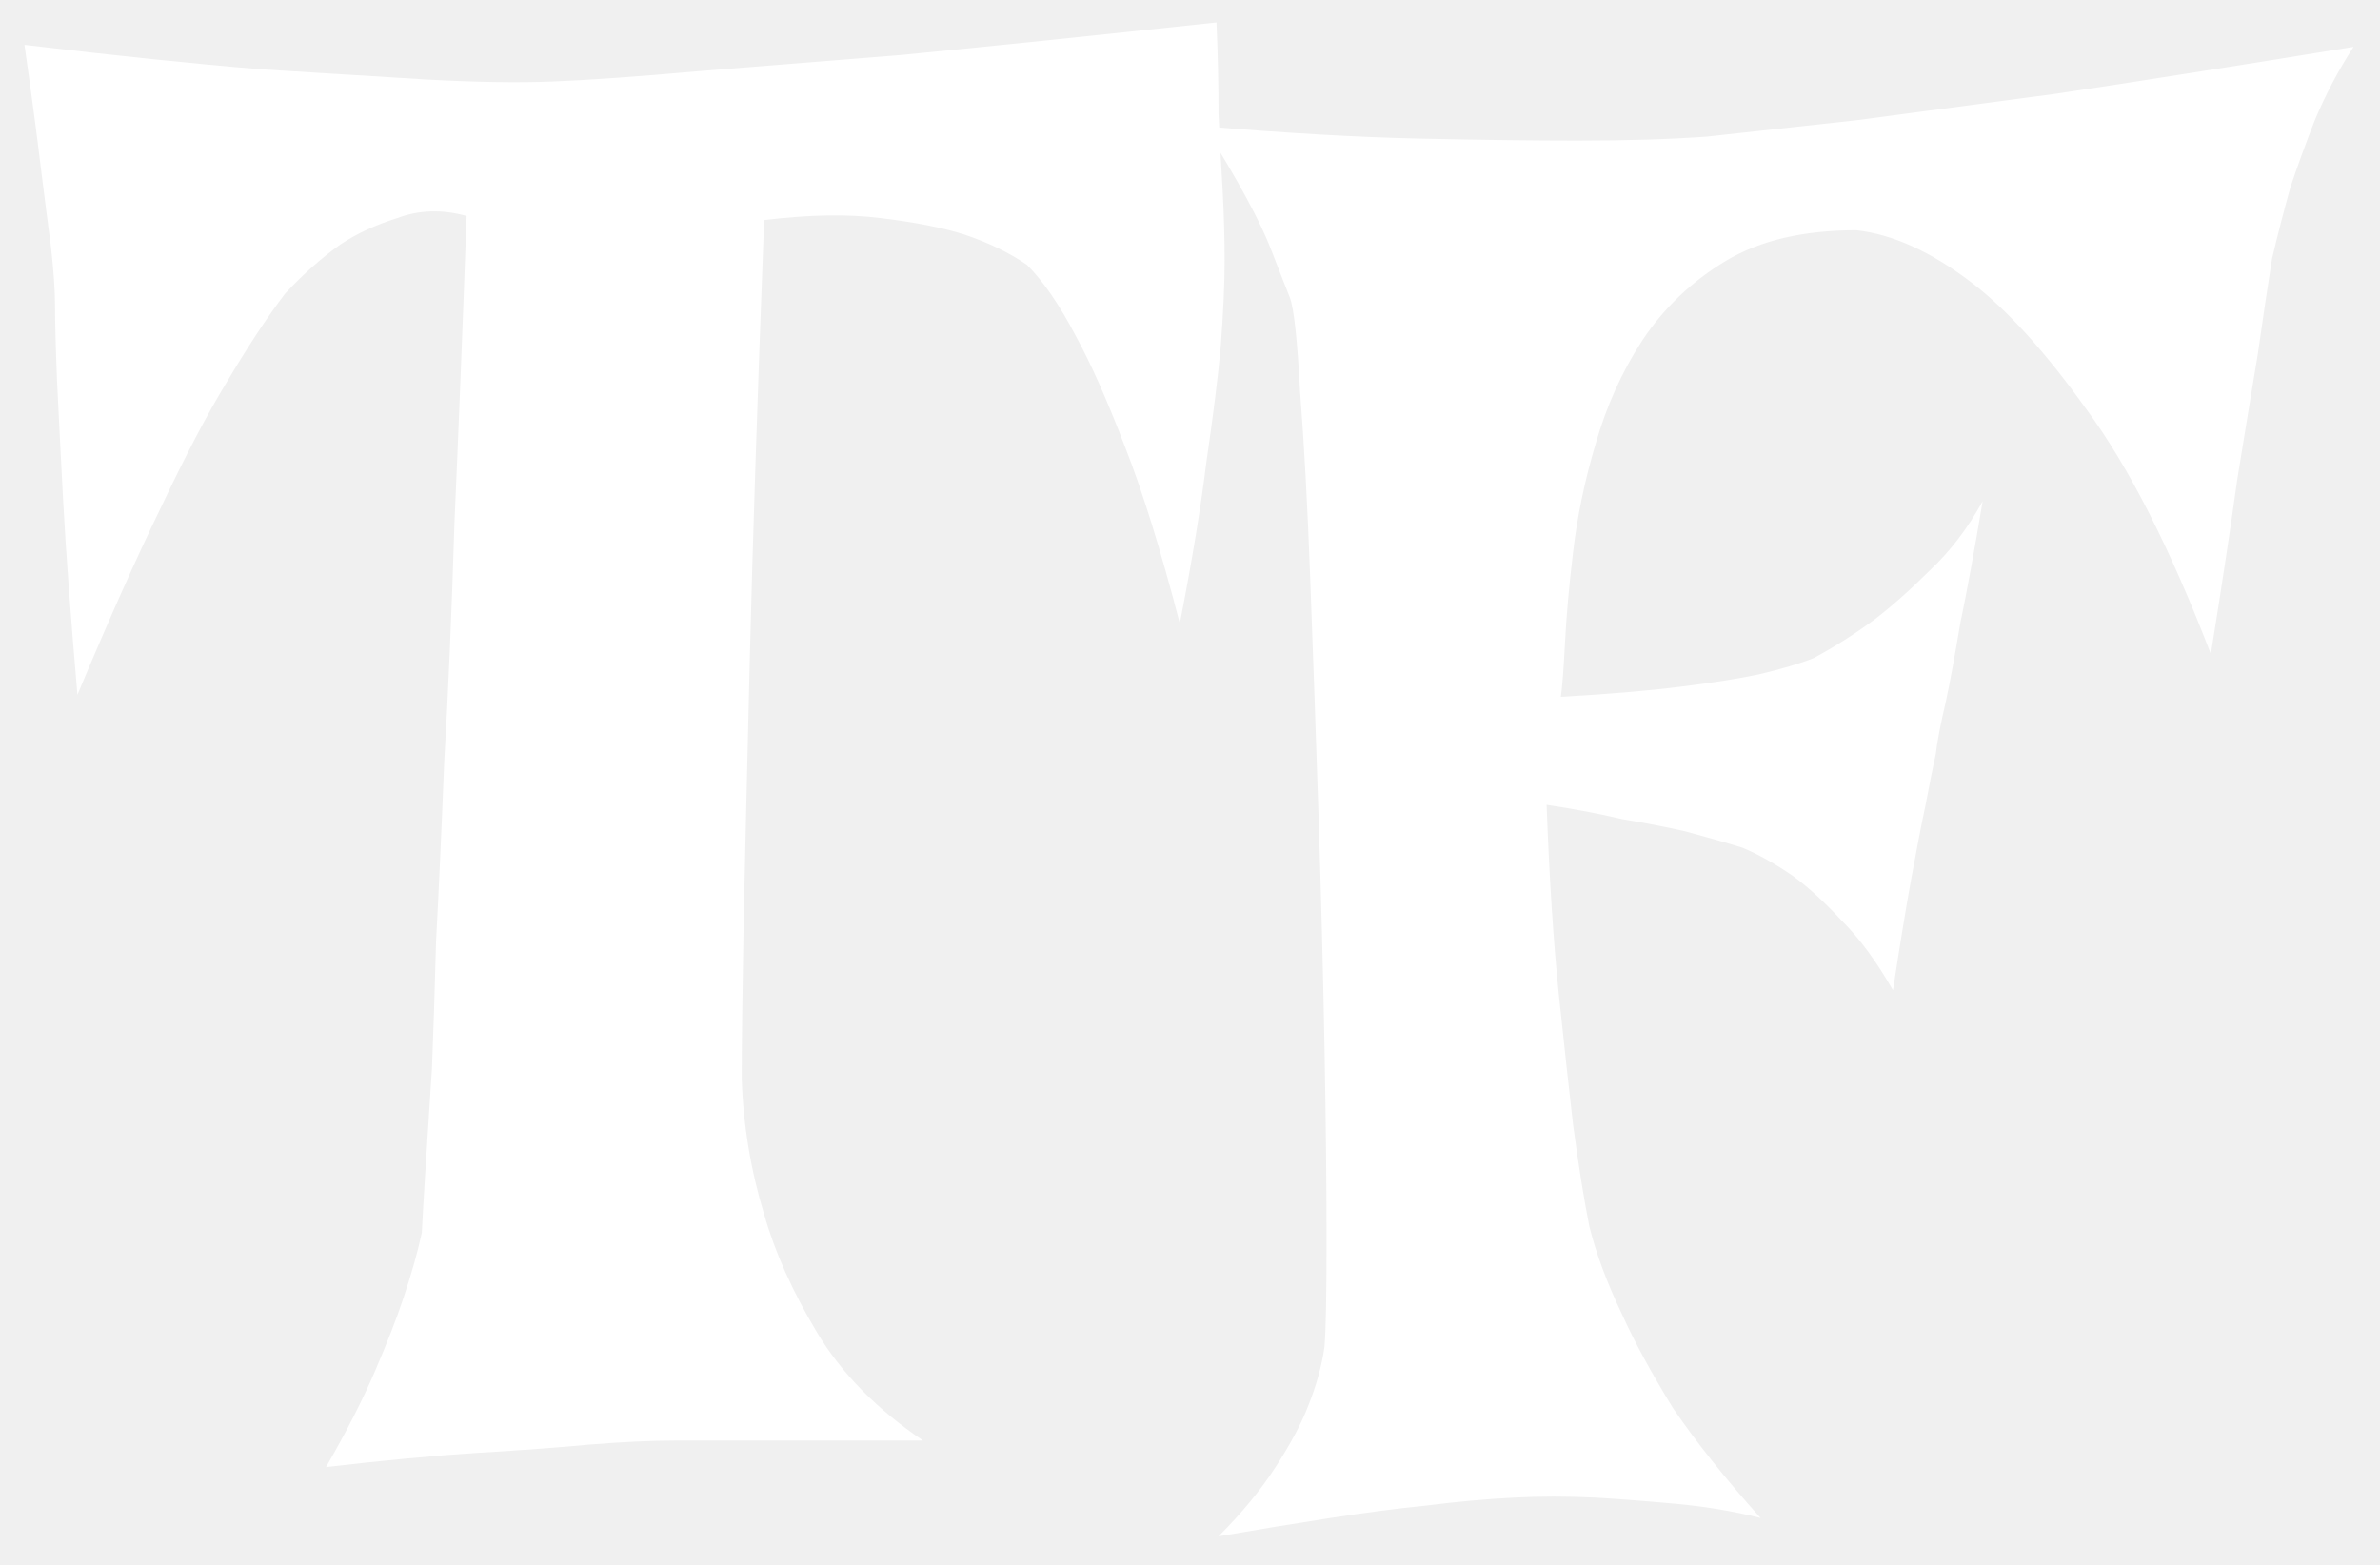
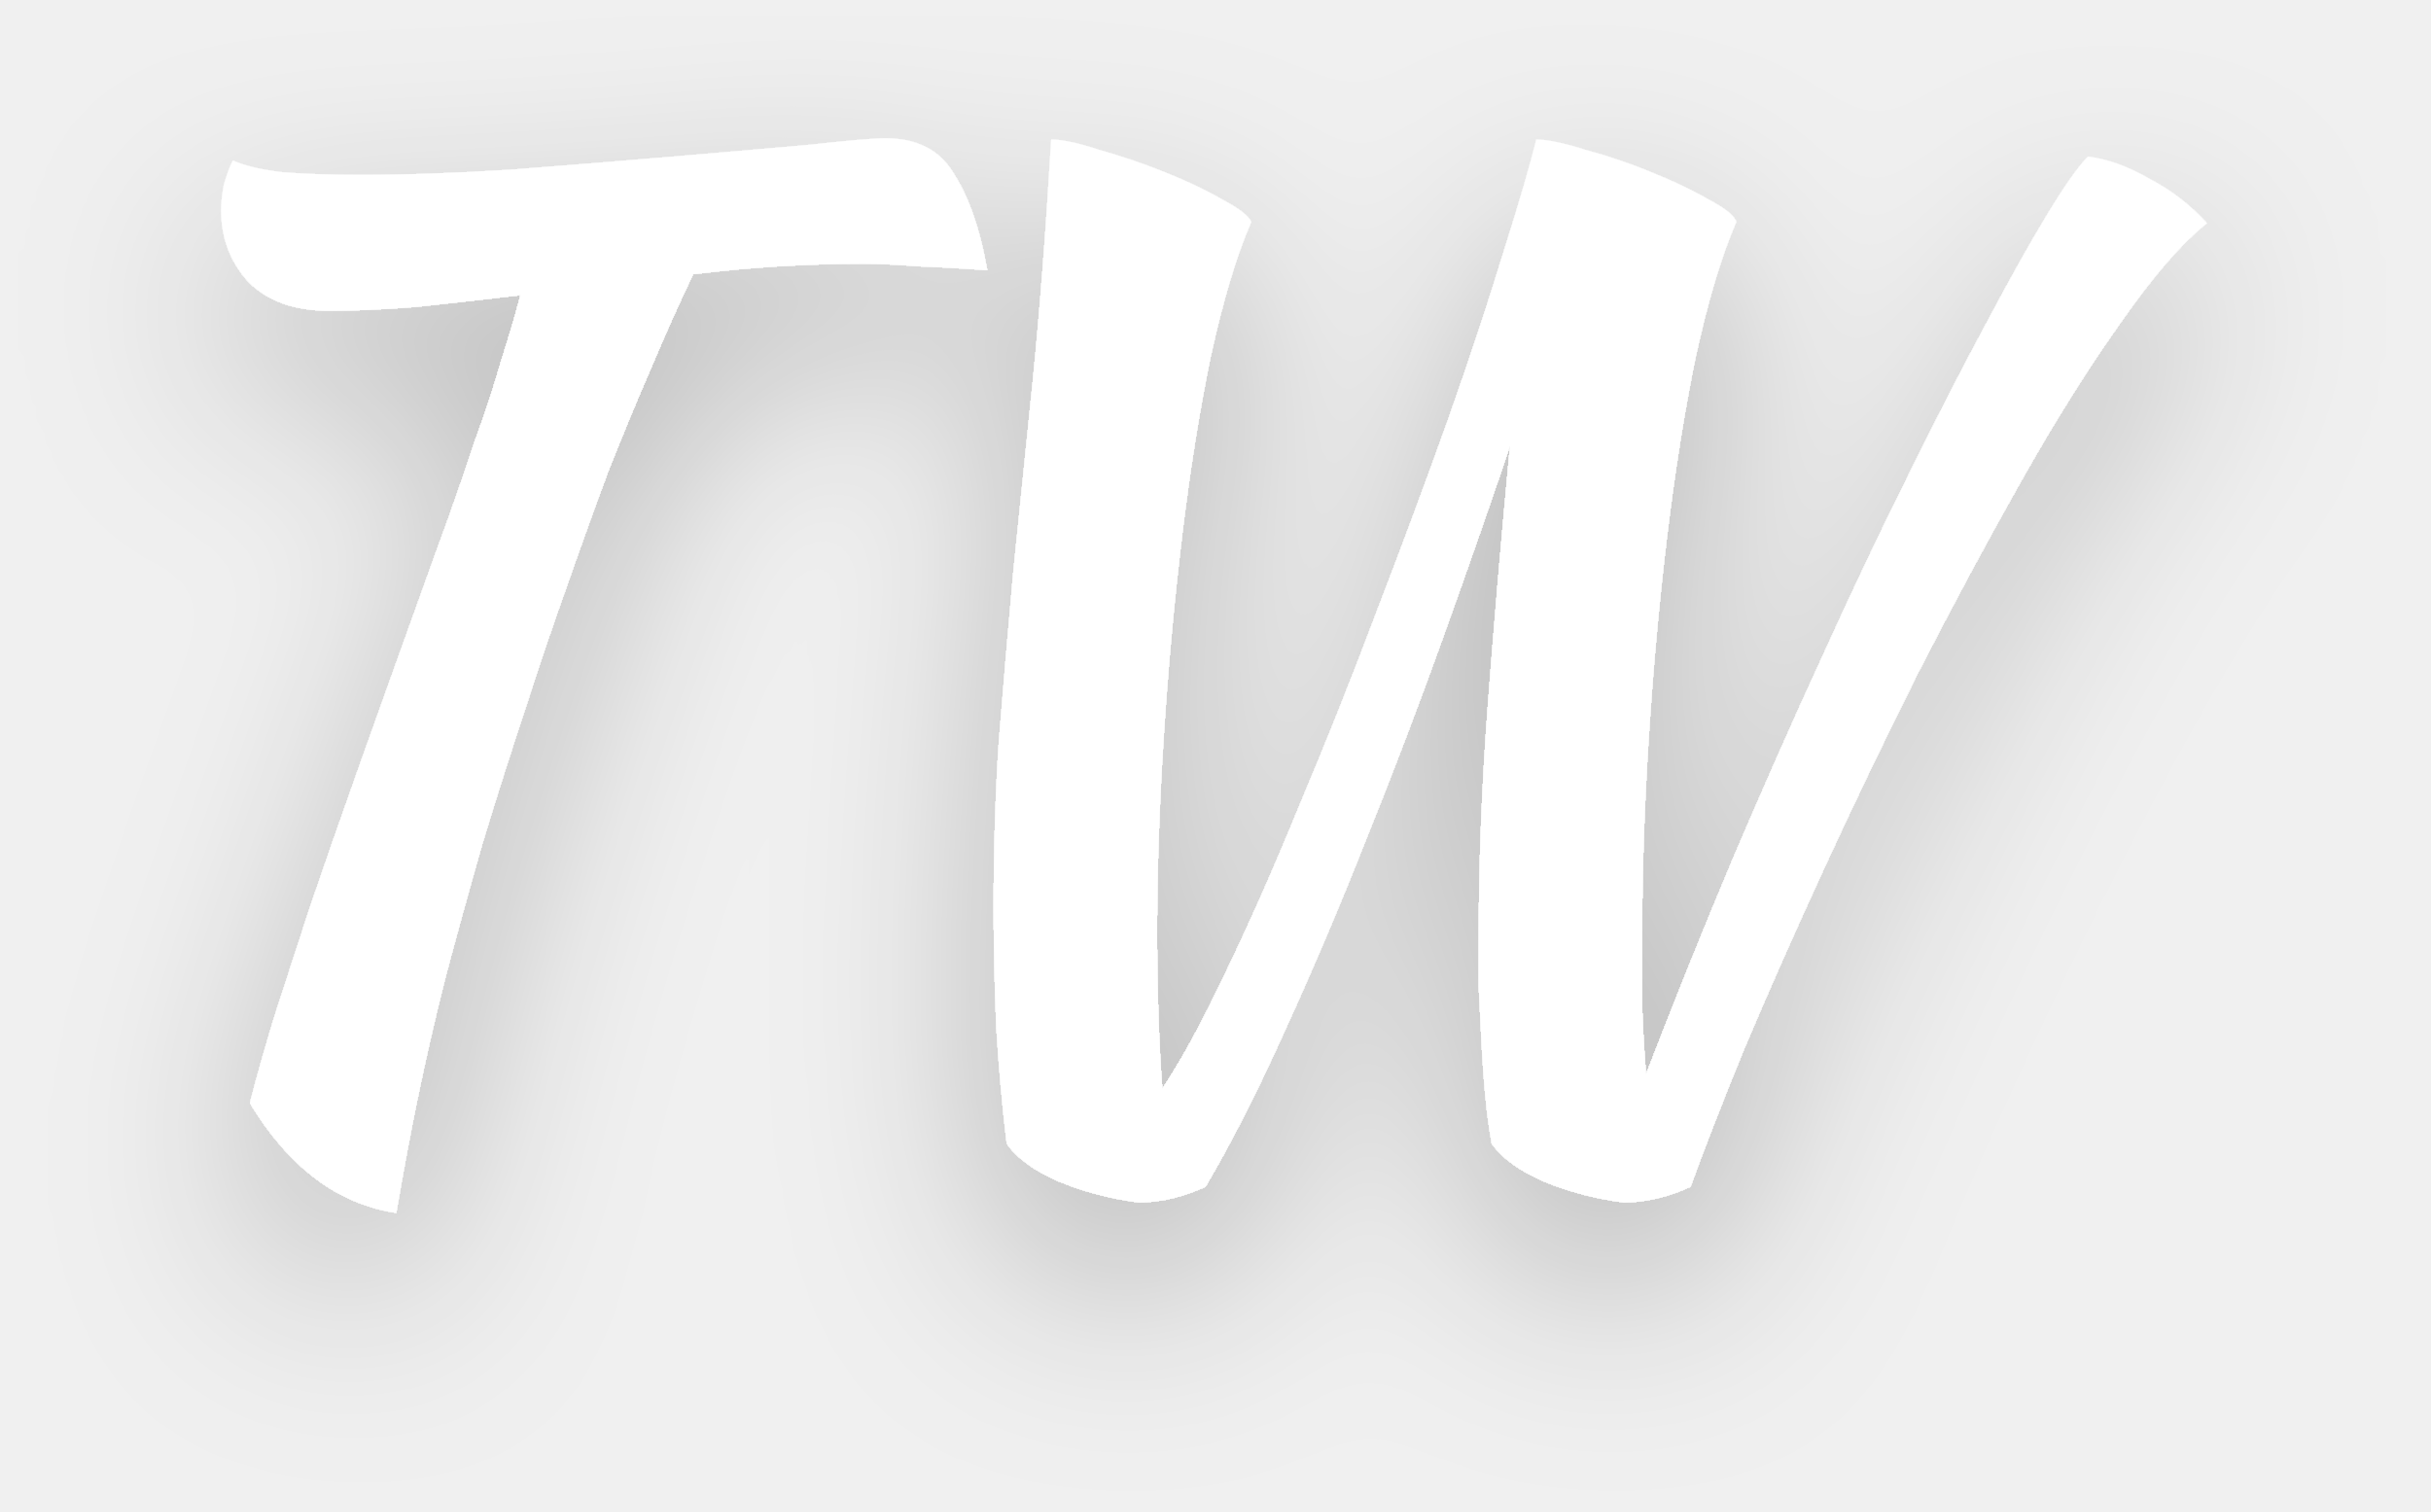
- <svg xmlns="http://www.w3.org/2000/svg" width="73" height="48" viewBox="0 0 73 48" fill="none">
-   <path d="M0.75 1.375C3.542 1.708 5.958 1.958 8 2.125C10.042 2.25 11.729 2.354 13.062 2.438C14.604 2.521 15.896 2.542 16.938 2.5C18.021 2.458 19.5 2.354 21.375 2.188C22.958 2.062 25.042 1.896 27.625 1.688C30.208 1.438 33.438 1.104 37.312 0.688C37.354 1.646 37.375 2.583 37.375 3.5C37.417 4.375 37.458 5.146 37.5 5.812C37.542 6.604 37.562 7.333 37.562 8C37.562 8.708 37.521 9.604 37.438 10.688C37.354 11.604 37.208 12.771 37 14.188C36.833 15.562 36.562 17.208 36.188 19.125C35.604 16.875 35.042 15.062 34.5 13.688C33.958 12.271 33.458 11.146 33 10.312C32.5 9.354 32 8.625 31.5 8.125C30.958 7.75 30.312 7.438 29.562 7.188C28.896 6.979 28.042 6.812 27 6.688C26 6.562 24.812 6.583 23.438 6.75C23.229 12.25 23.083 16.708 23 20.125C22.917 23.542 22.854 26.208 22.812 28.125C22.771 30.417 22.75 32.062 22.75 33.062C22.792 34.479 23.021 35.875 23.438 37.25C23.771 38.417 24.312 39.625 25.062 40.875C25.812 42.125 26.896 43.229 28.312 44.188H20.688C19.979 44.188 19.104 44.229 18.062 44.312C17.188 44.396 16.062 44.479 14.688 44.562C13.354 44.646 11.792 44.792 10 45C10.625 43.917 11.125 42.938 11.5 42.062C11.875 41.188 12.167 40.438 12.375 39.812C12.625 39.062 12.812 38.396 12.938 37.812C12.979 36.979 13.083 35.292 13.25 32.75C13.292 31.708 13.333 30.417 13.375 28.875C13.458 27.333 13.542 25.5 13.625 23.375C13.75 21.25 13.854 18.812 13.938 16.062C14.062 13.271 14.188 10.125 14.312 6.625C13.562 6.417 12.854 6.438 12.188 6.688C11.521 6.896 10.938 7.167 10.438 7.5C9.854 7.917 9.292 8.417 8.75 9C8.208 9.708 7.604 10.625 6.938 11.75C6.354 12.708 5.688 13.979 4.938 15.562C4.188 17.104 3.333 19.021 2.375 21.312C2.167 18.896 2.021 16.917 1.938 15.375C1.854 13.792 1.792 12.562 1.75 11.688C1.708 10.646 1.688 9.875 1.688 9.375C1.688 8.917 1.646 8.312 1.562 7.562C1.479 6.938 1.375 6.125 1.25 5.125C1.125 4.083 0.958 2.833 0.75 1.375ZM36.938 3.875C39.438 4.083 41.625 4.208 43.5 4.25C45.417 4.292 47.042 4.312 48.375 4.312C49.917 4.312 51.25 4.271 52.375 4.188C53.542 4.062 55.062 3.896 56.938 3.688C58.521 3.479 60.562 3.208 63.062 2.875C65.562 2.5 68.604 2.021 72.188 1.438C71.729 2.146 71.333 2.896 71 3.688C70.708 4.438 70.458 5.125 70.25 5.75C70.042 6.5 69.854 7.229 69.688 7.938C69.562 8.729 69.417 9.708 69.25 10.875C69.083 11.875 68.875 13.146 68.625 14.688C68.417 16.188 68.146 17.979 67.812 20.062C66.562 16.812 65.292 14.312 64 12.562C62.75 10.812 61.583 9.521 60.5 8.688C59.25 7.729 58.062 7.188 56.938 7.062C55.312 7.062 53.979 7.375 52.938 8C51.896 8.625 51.042 9.438 50.375 10.438C49.75 11.396 49.271 12.458 48.938 13.625C48.604 14.75 48.375 15.854 48.25 16.938C48.125 17.979 48.042 18.917 48 19.75C47.958 20.542 47.917 21.083 47.875 21.375C49.333 21.292 50.562 21.188 51.562 21.062C52.562 20.938 53.354 20.812 53.938 20.688C54.646 20.521 55.208 20.354 55.625 20.188C56.25 19.854 56.875 19.458 57.5 19C58.042 18.583 58.604 18.083 59.188 17.5C59.812 16.917 60.354 16.208 60.812 15.375C60.562 16.875 60.333 18.125 60.125 19.125C59.958 20.125 59.812 20.917 59.688 21.5C59.521 22.208 59.417 22.75 59.375 23.125C59.292 23.5 59.188 24.021 59.062 24.688C58.938 25.271 58.792 26.021 58.625 26.938C58.458 27.854 58.271 29 58.062 30.375C57.562 29.5 57.042 28.792 56.5 28.25C55.958 27.667 55.458 27.208 55 26.875C54.458 26.5 53.938 26.208 53.438 26C52.896 25.833 52.312 25.667 51.688 25.5C51.146 25.375 50.5 25.25 49.75 25.125C49.042 24.958 48.271 24.812 47.438 24.688C47.521 26.938 47.646 28.875 47.812 30.5C47.979 32.083 48.125 33.417 48.25 34.5C48.417 35.75 48.583 36.792 48.75 37.625C48.958 38.458 49.292 39.354 49.75 40.312C50.125 41.146 50.646 42.104 51.312 43.188C52.021 44.229 52.917 45.354 54 46.562C53.167 46.354 52.292 46.208 51.375 46.125C50.458 46.042 49.646 45.979 48.938 45.938C48.062 45.896 47.229 45.896 46.438 45.938C45.604 45.979 44.688 46.062 43.688 46.188C42.854 46.271 41.896 46.396 40.812 46.562C39.729 46.729 38.583 46.917 37.375 47.125C38.083 46.417 38.667 45.708 39.125 45C39.583 44.292 39.917 43.667 40.125 43.125C40.375 42.5 40.542 41.896 40.625 41.312C40.667 40.812 40.688 39.729 40.688 38.062C40.688 36.354 40.667 34.375 40.625 32.125C40.583 29.833 40.521 27.417 40.438 24.875C40.354 22.333 40.271 19.958 40.188 17.75C40.104 15.5 40 13.583 39.875 12C39.792 10.417 39.688 9.458 39.562 9.125C39.396 8.708 39.208 8.229 39 7.688C38.667 6.812 37.979 5.542 36.938 3.875Z" fill="white" />
+ <svg xmlns="http://www.w3.org/2000/svg" width="119" height="74" viewBox="0 0 119 74" fill="none">
+   <g filter="url(#filter0_d_5_4)">
+     <path d="M16.136 15.216C14.429 15.216 13.107 14.747 12.168 13.808C11.272 12.827 10.824 11.653 10.824 10.288C10.824 9.947 10.867 9.541 10.952 9.072C11.08 8.603 11.229 8.197 11.4 7.856C11.955 8.112 12.765 8.304 13.832 8.432C14.941 8.517 16.221 8.56 17.672 8.56C19.848 8.56 22.301 8.475 25.032 8.304C27.805 8.091 30.451 7.877 32.968 7.664C35.485 7.451 37.704 7.259 39.624 7.088C41.544 6.875 42.781 6.768 43.336 6.768C44.915 6.768 46.045 7.365 46.728 8.56C47.453 9.712 47.987 11.269 48.328 13.232C47.219 13.147 46.109 13.083 45 13.04C43.933 12.955 43.016 12.912 42.248 12.912C40.883 12.912 39.496 12.955 38.088 13.04C36.723 13.125 35.336 13.253 33.928 13.424C33.331 14.661 32.669 16.133 31.944 17.84C31.219 19.504 30.493 21.253 29.768 23.088C29.085 24.923 28.424 26.757 27.784 28.592C27.144 30.384 26.589 32.005 26.12 33.456C25.181 36.272 24.349 38.875 23.624 41.264C22.941 43.653 22.323 45.893 21.768 47.984C21.256 50.032 20.808 51.995 20.424 53.872C20.04 55.749 19.699 57.584 19.4 59.376C16.541 58.949 14.152 57.157 12.232 54C12.573 52.677 12.979 51.248 13.448 49.712C13.96 48.133 14.536 46.363 15.176 44.4C15.859 42.395 16.648 40.133 17.544 37.616C18.44 35.099 19.464 32.24 20.616 29.04C21.043 27.845 21.491 26.608 21.96 25.328C22.429 24.005 22.877 22.704 23.304 21.424C23.773 20.144 24.179 18.907 24.52 17.712C24.904 16.517 25.224 15.429 25.48 14.448C23.688 14.661 21.981 14.853 20.36 15.024C18.781 15.152 17.373 15.216 16.136 15.216ZM49.281 55.984C49.068 54.235 48.897 52.336 48.769 50.288C48.684 48.197 48.641 46.256 48.641 44.464C48.641 41.605 48.726 38.875 48.897 36.272C49.11 33.627 49.345 30.875 49.601 28.016C49.9 25.115 50.22 21.979 50.561 18.608C50.902 15.195 51.201 11.269 51.457 6.832C52.012 6.832 52.801 7.003 53.825 7.344C54.892 7.643 55.958 8.005 57.025 8.432C58.092 8.859 59.03 9.307 59.841 9.776C60.652 10.203 61.121 10.565 61.249 10.864C60.524 12.528 59.862 14.725 59.265 17.456C58.71 20.144 58.241 23.088 57.857 26.288C57.473 29.488 57.174 32.773 56.961 36.144C56.748 39.515 56.641 42.672 56.641 45.616C56.641 46.981 56.662 48.325 56.705 49.648C56.748 50.971 56.812 52.187 56.897 53.296C57.793 51.973 58.817 50.096 59.969 47.664C61.164 45.189 62.38 42.437 63.617 39.408C64.897 36.379 66.156 33.221 67.393 29.936C68.673 26.608 69.846 23.451 70.913 20.464C71.98 17.435 72.876 14.725 73.601 12.336C74.369 9.904 74.902 8.069 75.201 6.832C75.756 6.832 76.566 7.003 77.633 7.344C78.742 7.643 79.809 8.005 80.833 8.432C81.9 8.859 82.838 9.307 83.649 9.776C84.46 10.203 84.908 10.565 84.993 10.864C84.268 12.528 83.606 14.725 83.009 17.456C82.454 20.144 81.985 23.088 81.601 26.288C81.217 29.488 80.918 32.773 80.705 36.144C80.492 39.515 80.385 42.672 80.385 45.616C80.385 46.853 80.385 48.091 80.385 49.328C80.428 50.523 80.492 51.611 80.577 52.592C81.942 49.051 83.35 45.552 84.801 42.096C86.294 38.597 87.766 35.269 89.217 32.112C90.668 28.912 92.076 25.947 93.441 23.216C94.806 20.443 96.065 17.989 97.217 15.856C98.369 13.68 99.372 11.888 100.225 10.48C101.078 9.072 101.74 8.133 102.209 7.664C103.19 7.792 104.193 8.155 105.217 8.752C106.284 9.307 107.222 10.032 108.033 10.928C106.796 11.909 105.388 13.531 103.809 15.792C102.23 18.011 100.609 20.592 98.945 23.536C97.281 26.48 95.596 29.616 93.889 32.944C92.225 36.272 90.668 39.515 89.217 42.672C87.766 45.829 86.465 48.773 85.313 51.504C84.204 54.235 83.35 56.432 82.753 58.096C81.644 58.608 80.556 58.864 79.489 58.864C78.124 58.693 76.822 58.352 75.585 57.84C74.39 57.328 73.537 56.709 73.025 55.984C72.897 55.301 72.79 54.512 72.705 53.616C72.62 52.677 72.556 51.76 72.513 50.864C72.47 49.968 72.428 49.115 72.385 48.304C72.385 47.451 72.385 46.725 72.385 46.128C72.385 42.331 72.534 38.469 72.833 34.544C73.132 30.576 73.494 26.331 73.921 21.808C72.94 24.709 71.852 27.824 70.657 31.152C69.462 34.48 68.204 37.787 66.881 41.072C65.601 44.315 64.278 47.429 62.913 50.416C61.59 53.36 60.289 55.92 59.009 58.096C57.9 58.608 56.812 58.864 55.745 58.864C54.38 58.693 53.078 58.352 51.841 57.84C50.646 57.328 49.793 56.709 49.281 55.984Z" fill="white" />
+   </g>
+   <defs>
+     <filter id="filter0_d_5_4" x="0.824" y="0.768" width="117.209" height="72.608" filterUnits="userSpaceOnUse" color-interpolation-filters="sRGB">
+       <feFlood flood-opacity="0" result="BackgroundImageFix" />
+       <feColorMatrix in="SourceAlpha" type="matrix" values="0 0 0 0 0 0 0 0 0 0 0 0 0 0 0 0 0 0 127 0" result="hardAlpha" />
+       <feOffset dy="4" />
+       <feGaussianBlur stdDeviation="5" />
+       <feComposite in2="hardAlpha" operator="out" />
+       <feColorMatrix type="matrix" values="0 0 0 0 0 0 0 0 0 0 0 0 0 0 0 0 0 0 0.25 0" />
+       <feBlend mode="normal" in2="BackgroundImageFix" result="effect1_dropShadow_5_4" />
+       <feBlend mode="normal" in="SourceGraphic" in2="effect1_dropShadow_5_4" result="shape" />
+     </filter>
+   </defs>
</svg>
